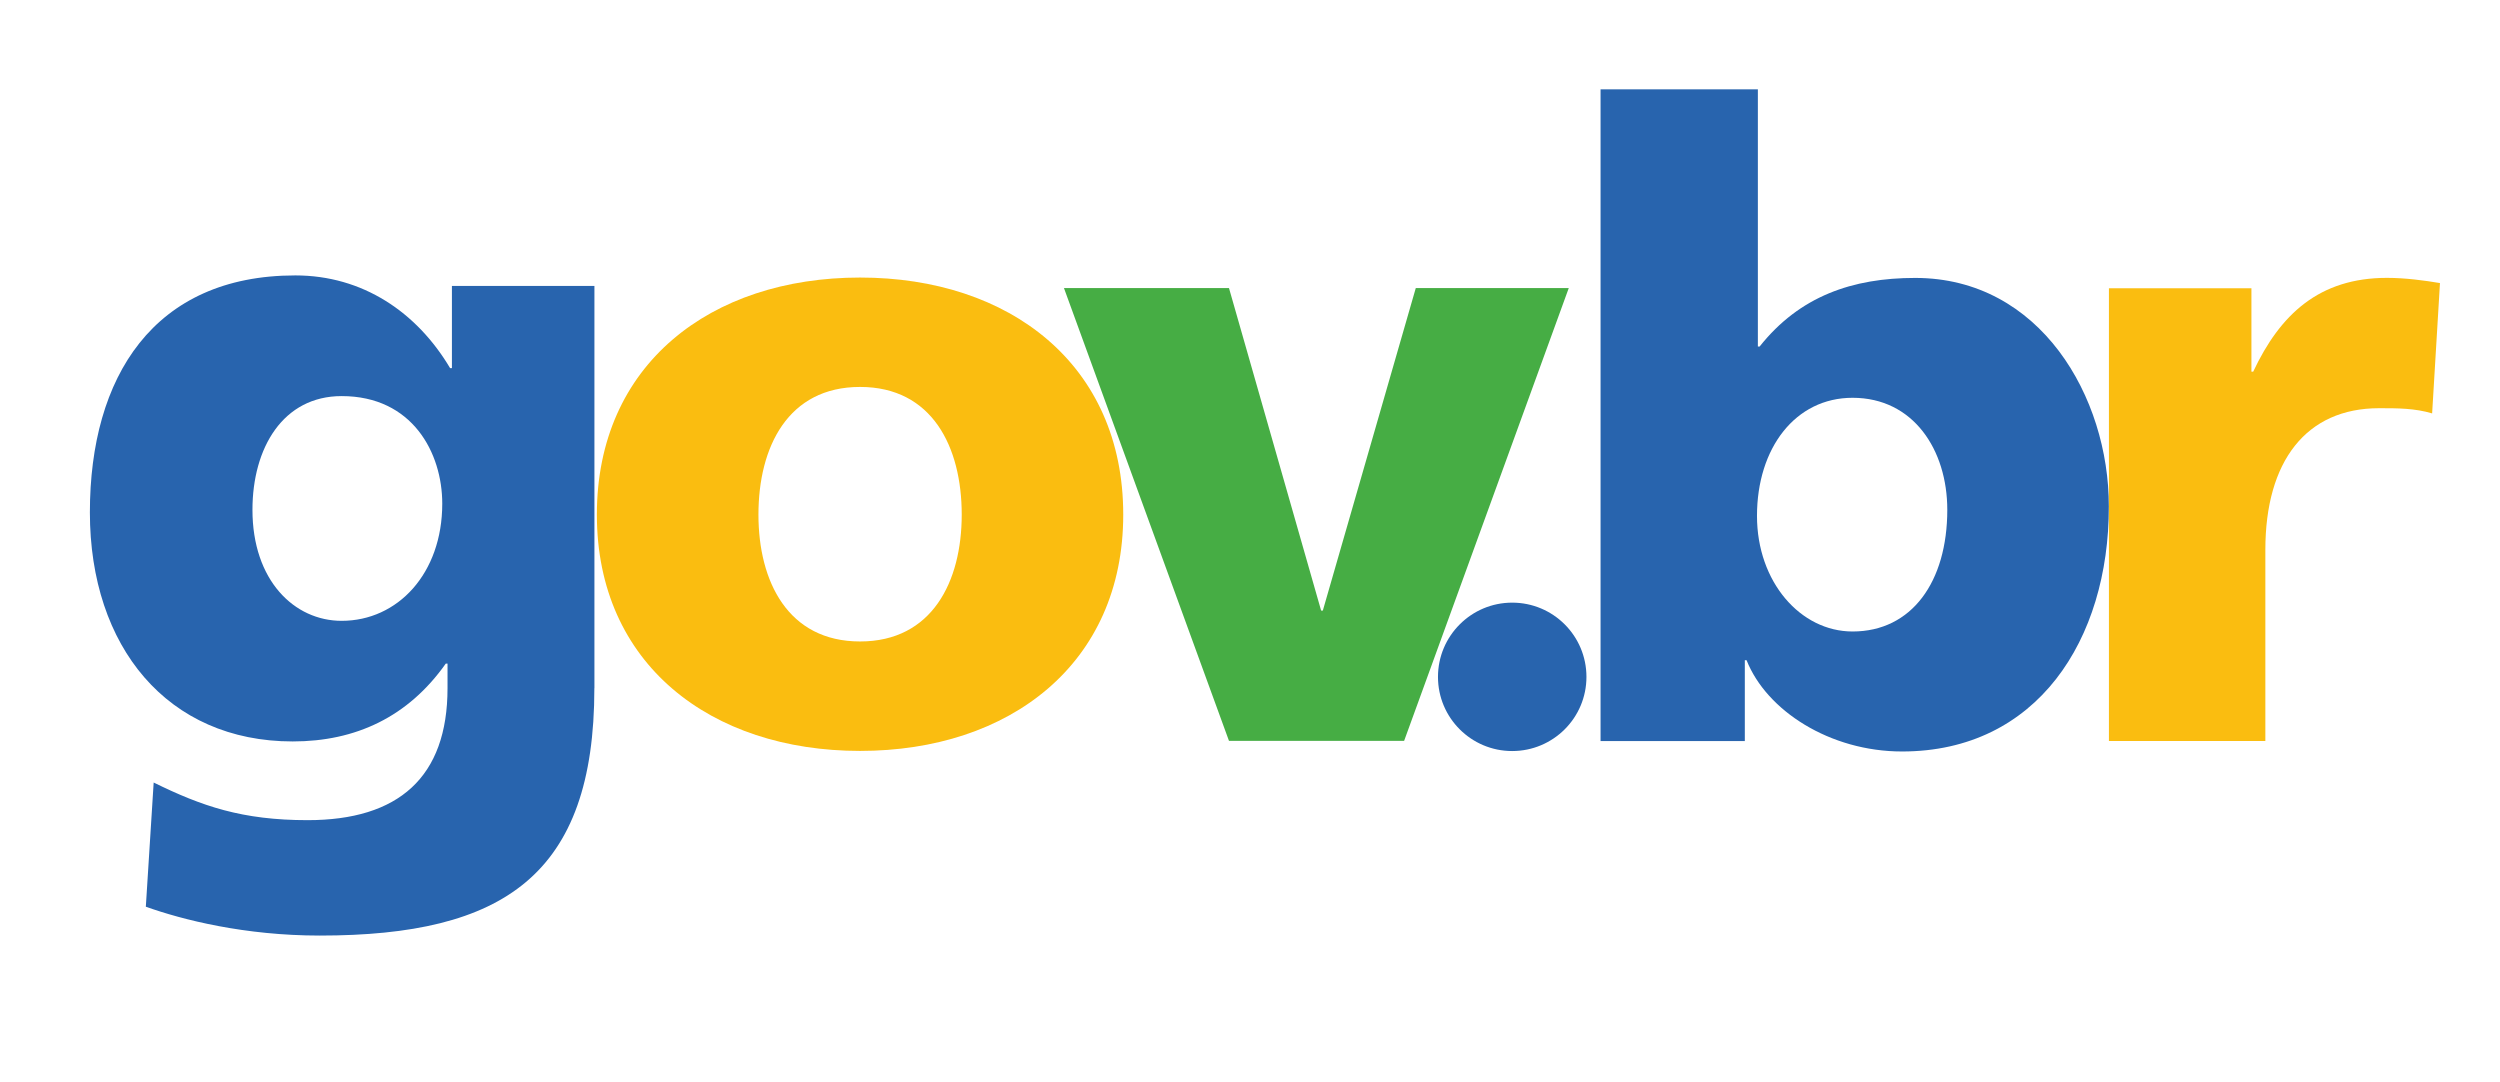
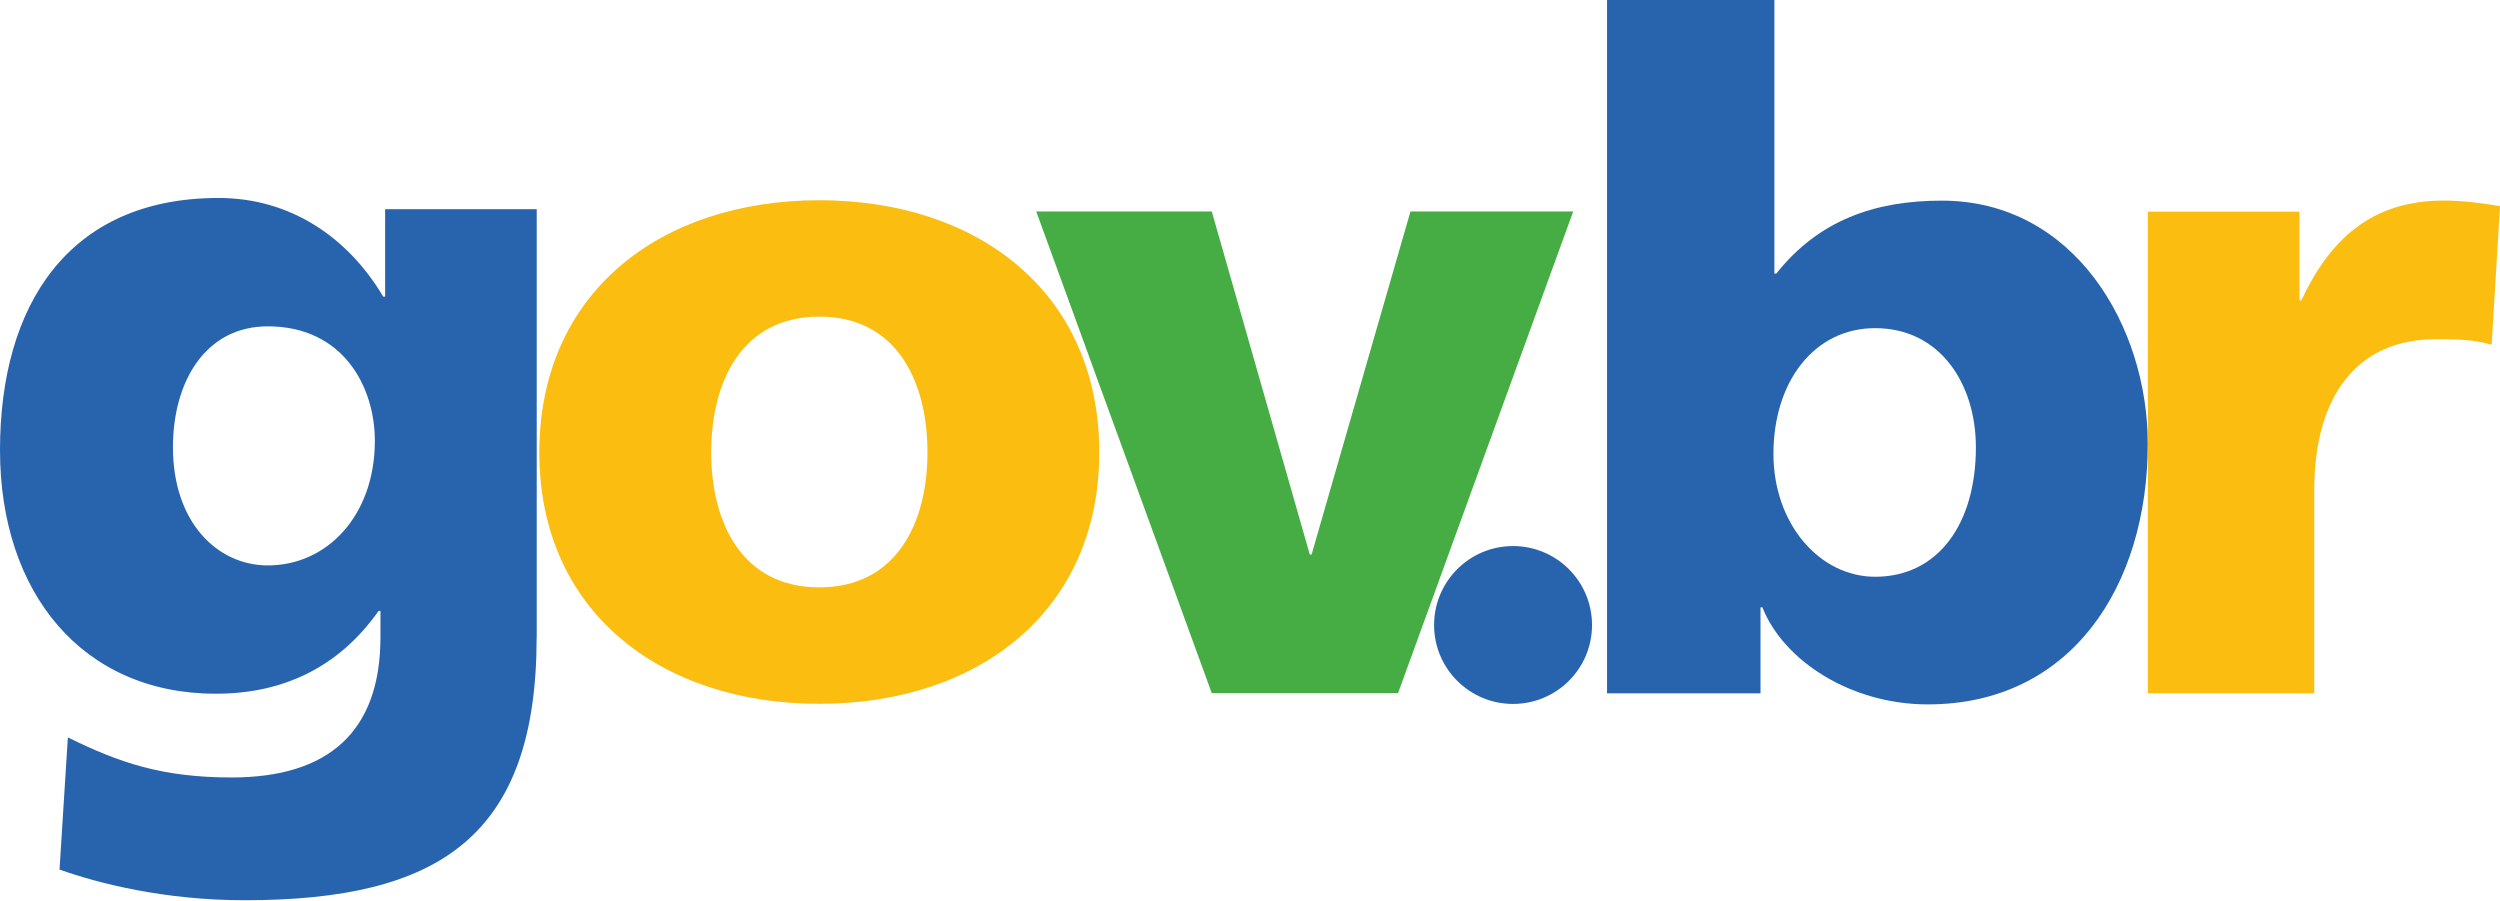
- <svg xmlns="http://www.w3.org/2000/svg" version="1.1" id="Camada_1" x="0px" y="0px" viewBox="0 0 398.58 172.44" style="enable-background:new 0 0 398.58 172.44;" xml:space="preserve">
-   <style type="text/css">
+ <svg xmlns="http://www.w3.org/2000/svg" version="1.1" id="Camada_1" x="0px" y="0px" viewBox="0 0 374.68 134.92" xml:space="preserve" width="374.68" height="134.92">
+   <defs id="defs137" />
+   <style type="text/css" id="style120">
	.st0{fill:#2864AE;}
	.st1{fill:#46AD44;}
	.st2{fill:#FABD10;}
</style>
-   <path class="st0" d="M54.47,98.98c8.93,0,16.04-7.53,16.04-18.68c0-8.09-4.75-17.15-16.04-17.15c-9.33,0-14.22,8.23-14.22,18.13  C40.25,92.57,46.94,98.98,54.47,98.98z M94.76,109.71c0,29.83-14.49,39.45-43.77,39.45c-11.99,0-21.88-2.51-27.74-4.6l1.25-19.8  c7.68,3.77,14.09,6,24.54,6c14.5,0,22.31-6.83,22.31-21.05v-3.91h-0.28c-6,8.5-14.36,12.41-24.4,12.41  c-19.94,0-32.34-15.05-32.34-36.52c0-21.62,10.17-37.78,32.76-37.78c10.73,0,19.37,5.86,24.67,14.78h0.29v-13.1h22.72V109.71z" />
-   <polygon class="st1" points="195.94,118.12 223.86,118.12 250.11,45.93 225.72,45.93 210.9,97.35 210.63,97.35 195.94,45.93   169.63,45.93 " />
-   <path class="st2" d="M153.33,82.05c0-10.8-4.71-20.36-16.21-20.36c-11.49,0-16.2,9.56-16.2,20.36c0,10.66,4.71,20.22,16.2,20.22  C148.62,102.27,153.33,92.71,153.33,82.05z M95.16,82.05c0-23.96,18.14-37.8,41.96-37.8c23.82,0,41.96,13.85,41.96,37.8  c0,23.82-18.14,37.67-41.96,37.67C113.31,119.72,95.16,105.87,95.16,82.05z" />
-   <path class="st0" d="M252.93,107.92c0,6.53-5.3,11.82-11.84,11.82c-6.53,0-11.83-5.29-11.83-11.82c0-6.54,5.3-11.84,11.83-11.84  C247.63,96.08,252.93,101.37,252.93,107.92z" />
-   <path class="st0" d="M295.36,63.42c-9.14,0-15.24,8.03-15.24,18.83c0,10.53,6.93,18.43,15.24,18.43c9.42,0,15.1-7.9,15.1-19.4  C310.46,71.73,305.06,63.42,295.36,63.42z M255.19,14.24h25.07v41.01h0.28c6.38-8.04,14.82-10.94,24.8-10.94  c19.95,0,30.88,18.97,30.88,36.43c0,21.33-11.49,39.07-32.97,39.07c-11.5,0-21.61-6.51-24.79-14.55h-0.28v12.89h-23V14.24z" />
-   <path class="st2" d="M387.76,65.91c-2.77-0.83-5.54-0.83-8.45-0.83c-11.64,0-18.14,8.45-18.14,22.58v30.48h-24.94V45.96h22.72v13.3  h0.28c4.3-9.15,10.53-14.96,21.33-14.96c2.91,0,5.96,0.41,8.45,0.83L387.76,65.91z" />
+   <path class="st0" d="m 40.14,84.74 c 8.93,0 16.04,-7.53 16.04,-18.68 0,-8.09 -4.75,-17.15 -16.04,-17.15 -9.33,0 -14.22,8.23 -14.22,18.13 0,11.29 6.69,17.7 14.22,17.7 z m 40.29,10.73 c 0,29.83 -14.49,39.45 -43.77,39.45 -11.99,0 -21.88,-2.51 -27.74,-4.6 l 1.25,-19.8 c 7.68,3.77 14.09,6 24.54,6 14.5,0 22.31,-6.83 22.31,-21.05 v -3.91 h -0.28 c -6,8.5 -14.36,12.41 -24.4,12.41 C 12.4,103.97 0,88.92 0,67.45 0,45.83 10.17,29.67 32.76,29.67 c 10.73,0 19.37,5.86 24.67,14.78 h 0.29 v -13.1 h 22.72 v 64.12 z" id="path122" style="fill:#2864ae" />
+   <polygon class="st1" points="250.11,45.93 225.72,45.93 210.9,97.35 210.63,97.35 195.94,45.93 169.63,45.93 195.94,118.12 223.86,118.12 " id="polygon124" style="fill:#46ad44" transform="translate(-14.33,-14.24)" />
+   <path class="st2" d="m 139,67.81 c 0,-10.8 -4.71,-20.36 -16.21,-20.36 -11.49,0 -16.2,9.56 -16.2,20.36 0,10.66 4.71,20.22 16.2,20.22 11.5,0 16.21,-9.56 16.21,-20.22 z m -58.17,0 c 0,-23.96 18.14,-37.8 41.96,-37.8 23.82,0 41.96,13.85 41.96,37.8 0,23.82 -18.14,37.67 -41.96,37.67 -23.81,0 -41.96,-13.85 -41.96,-37.67 z" id="path126" style="fill:#fabd10" />
+   <path class="st0" d="m 238.6,93.68 c 0,6.53 -5.3,11.82 -11.84,11.82 -6.53,0 -11.83,-5.29 -11.83,-11.82 0,-6.54 5.3,-11.84 11.83,-11.84 6.54,0 11.84,5.29 11.84,11.84 z" id="path128" style="fill:#2864ae" />
+   <path class="st0" d="m 281.03,49.18 c -9.14,0 -15.24,8.03 -15.24,18.83 0,10.53 6.93,18.43 15.24,18.43 9.42,0 15.1,-7.9 15.1,-19.4 0,-9.55 -5.4,-17.86 -15.1,-17.86 z M 240.86,0 h 25.07 v 41.01 h 0.28 c 6.38,-8.04 14.82,-10.94 24.8,-10.94 19.95,0 30.88,18.97 30.88,36.43 0,21.33 -11.49,39.07 -32.97,39.07 -11.5,0 -21.61,-6.51 -24.79,-14.55 h -0.28 v 12.89 h -23 V 0 Z" id="path130" style="fill:#2864ae" />
+   <path class="st2" d="m 373.43,51.67 c -2.77,-0.83 -5.54,-0.83 -8.45,-0.83 -11.64,0 -18.14,8.45 -18.14,22.58 V 103.9 H 321.9 V 31.72 h 22.72 v 13.3 h 0.28 c 4.3,-9.15 10.53,-14.96 21.33,-14.96 2.91,0 5.96,0.41 8.45,0.83 z" id="path132" style="fill:#fabd10" />
</svg>
